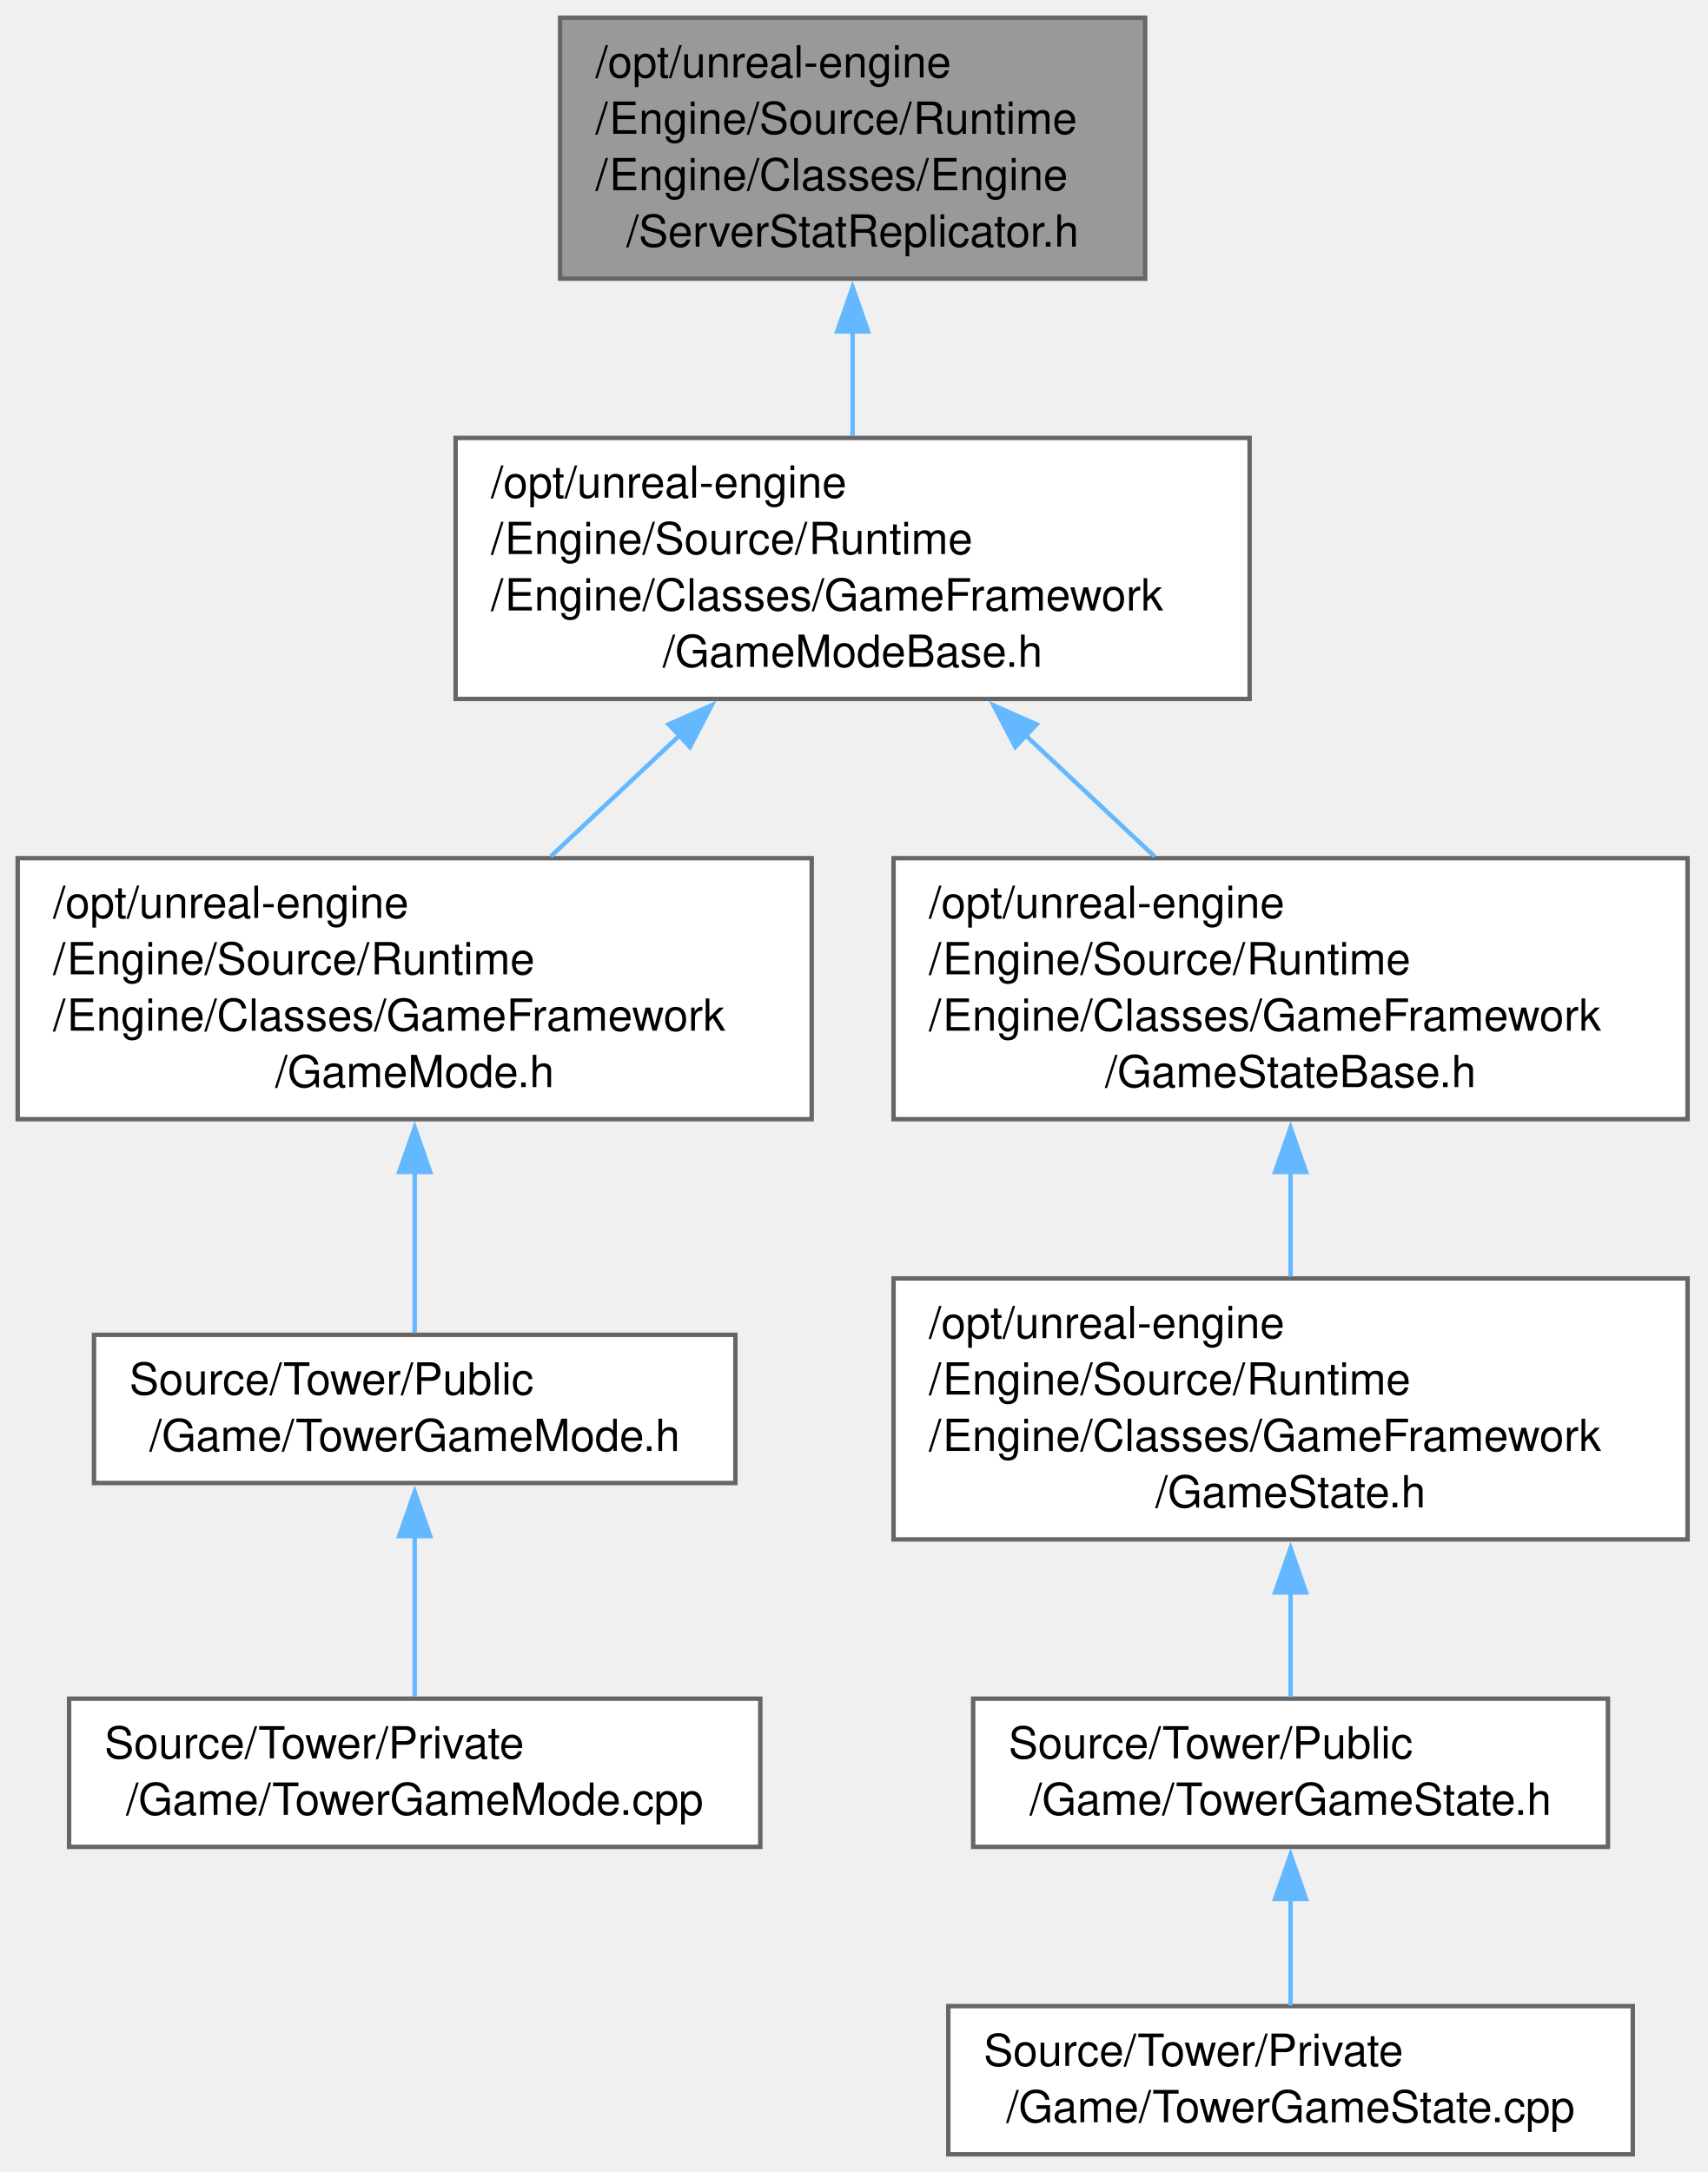
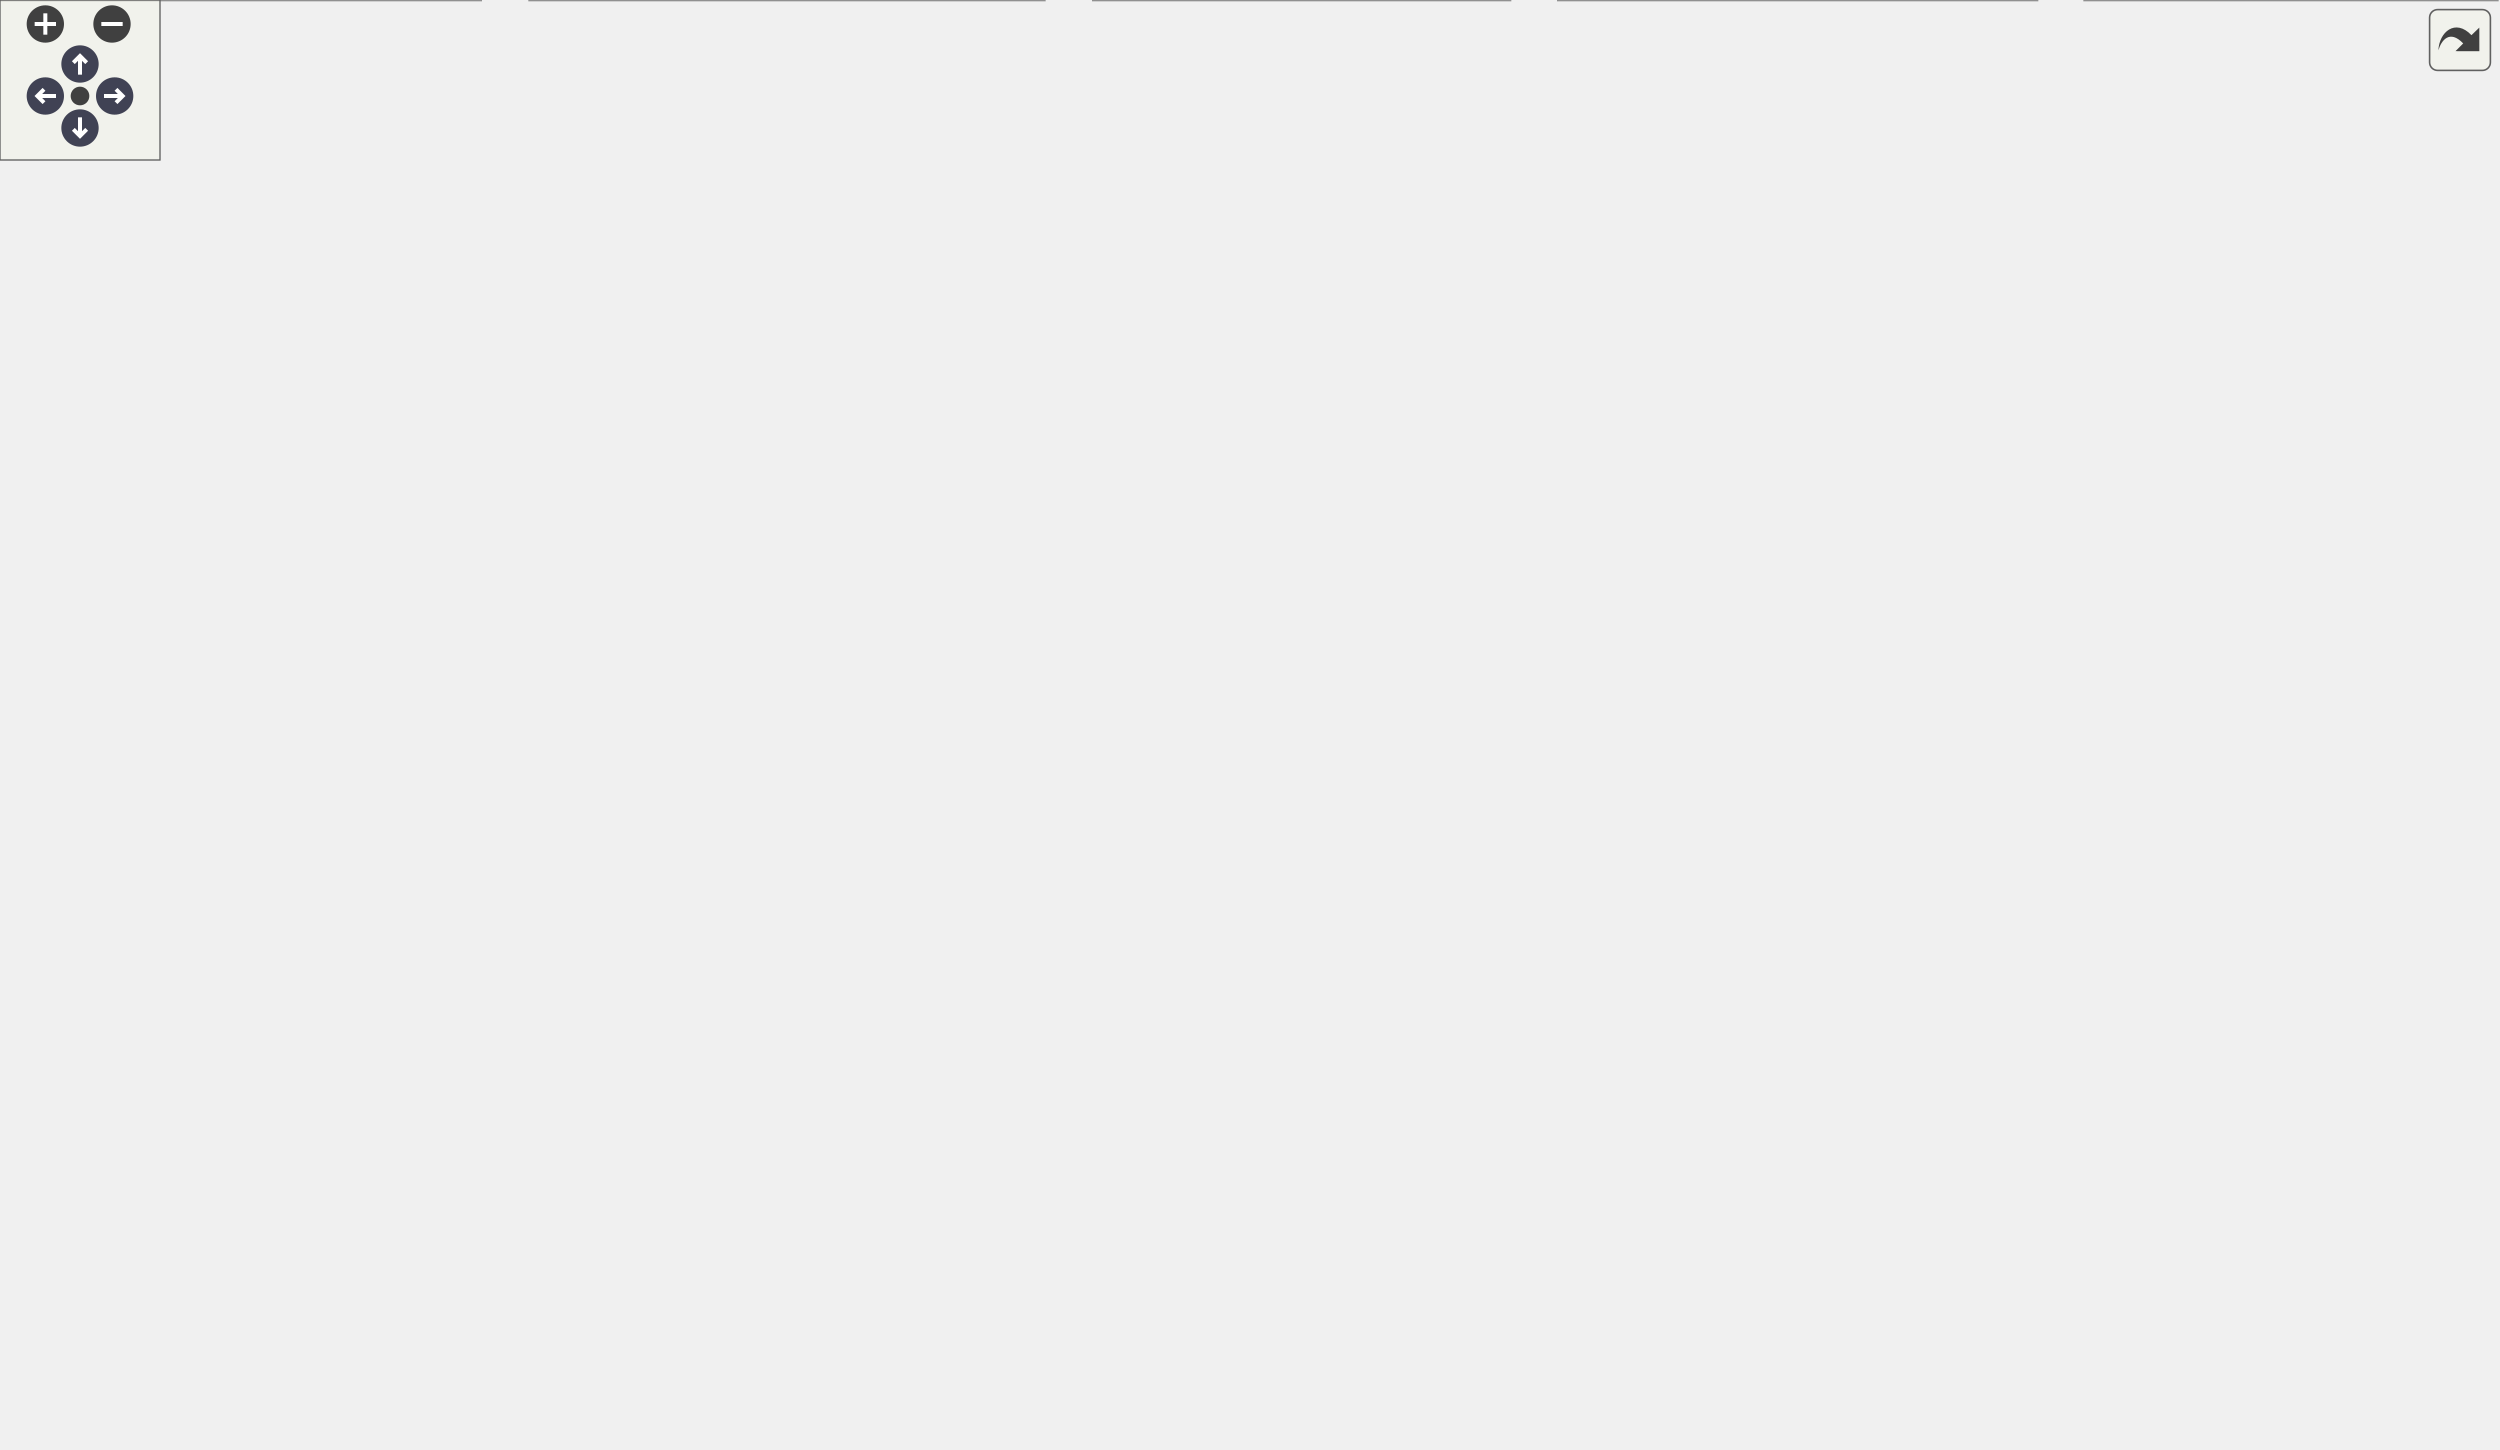
- <svg xmlns="http://www.w3.org/2000/svg" xmlns:xlink="http://www.w3.org/1999/xlink" width="386pt" height="491pt" viewBox="0.00 0.00 386.00 491.00">
-   <g id="graph0" class="graph" transform="scale(1 1) rotate(0) translate(4 487)">
-     <g id="Node000001" class="node">
-       <g id="a_Node000001">
-         <a xlink:title=" ">
-           <polygon fill="#999999" stroke="#666666" points="254.88,-483 122.62,-483 122.62,-424 254.88,-424 254.88,-483" />
-           <text xml:space="preserve" text-anchor="start" x="130.62" y="-469.5" font-family="Helvetica,sans-Serif" font-size="10.00">/opt/unreal-engine</text>
-           <text xml:space="preserve" text-anchor="start" x="130.62" y="-456.75" font-family="Helvetica,sans-Serif" font-size="10.00">/Engine/Source/Runtime</text>
-           <text xml:space="preserve" text-anchor="start" x="130.62" y="-444" font-family="Helvetica,sans-Serif" font-size="10.00">/Engine/Classes/Engine</text>
-           <text xml:space="preserve" text-anchor="middle" x="188.75" y="-431.25" font-family="Helvetica,sans-Serif" font-size="10.00">/ServerStatReplicator.h</text>
-         </a>
-       </g>
-     </g>
-     <g id="Node000002" class="node">
-       <g id="a_Node000002">
-         <a xlink:href="$GameModeBase_8h.html" xlink:title=" ">
-           <polygon fill="white" stroke="#666666" points="278.5,-388 99,-388 99,-329 278.5,-329 278.5,-388" />
-           <text xml:space="preserve" text-anchor="start" x="107" y="-374.5" font-family="Helvetica,sans-Serif" font-size="10.00">/opt/unreal-engine</text>
-           <text xml:space="preserve" text-anchor="start" x="107" y="-361.75" font-family="Helvetica,sans-Serif" font-size="10.00">/Engine/Source/Runtime</text>
-           <text xml:space="preserve" text-anchor="start" x="107" y="-349" font-family="Helvetica,sans-Serif" font-size="10.00">/Engine/Classes/GameFramework</text>
-           <text xml:space="preserve" text-anchor="middle" x="188.75" y="-336.25" font-family="Helvetica,sans-Serif" font-size="10.00">/GameModeBase.h</text>
-         </a>
-       </g>
-     </g>
-     <g id="edge1_Node000001_Node000002" class="edge">
-       <g id="a_edge1_Node000001_Node000002">
-         <a xlink:title=" ">
-           <path fill="none" stroke="#63b8ff" d="M188.75,-412.16C188.75,-404.16 188.75,-395.92 188.75,-388.4" />
-           <polygon fill="#63b8ff" stroke="#63b8ff" points="185.25,-412.07 188.75,-422.07 192.25,-412.07 185.25,-412.07" />
-         </a>
-       </g>
-     </g>
-     <g id="Node000003" class="node">
-       <g id="a_Node000003">
-         <a xlink:href="$GameMode_8h.html" xlink:title=" ">
-           <polygon fill="white" stroke="#666666" points="179.5,-293 0,-293 0,-234 179.5,-234 179.5,-293" />
-           <text xml:space="preserve" text-anchor="start" x="8" y="-279.5" font-family="Helvetica,sans-Serif" font-size="10.00">/opt/unreal-engine</text>
-           <text xml:space="preserve" text-anchor="start" x="8" y="-266.75" font-family="Helvetica,sans-Serif" font-size="10.00">/Engine/Source/Runtime</text>
-           <text xml:space="preserve" text-anchor="start" x="8" y="-254" font-family="Helvetica,sans-Serif" font-size="10.00">/Engine/Classes/GameFramework</text>
-           <text xml:space="preserve" text-anchor="middle" x="89.75" y="-241.25" font-family="Helvetica,sans-Serif" font-size="10.00">/GameMode.h</text>
-         </a>
-       </g>
-     </g>
-     <g id="edge2_Node000002_Node000003" class="edge">
-       <g id="a_edge2_Node000002_Node000003">
-         <a xlink:title=" ">
-           <path fill="none" stroke="#63b8ff" d="M149.64,-320.76C139.97,-311.67 129.73,-302.06 120.51,-293.4" />
-           <polygon fill="#63b8ff" stroke="#63b8ff" points="147.18,-323.25 156.87,-327.55 151.97,-318.15 147.18,-323.25" />
-         </a>
-       </g>
-     </g>
-     <g id="Node000006" class="node">
-       <g id="a_Node000006">
-         <a xlink:href="$GameStateBase_8h.html" xlink:title=" ">
-           <polygon fill="white" stroke="#666666" points="377.5,-293 198,-293 198,-234 377.5,-234 377.5,-293" />
-           <text xml:space="preserve" text-anchor="start" x="206" y="-279.5" font-family="Helvetica,sans-Serif" font-size="10.00">/opt/unreal-engine</text>
-           <text xml:space="preserve" text-anchor="start" x="206" y="-266.75" font-family="Helvetica,sans-Serif" font-size="10.00">/Engine/Source/Runtime</text>
-           <text xml:space="preserve" text-anchor="start" x="206" y="-254" font-family="Helvetica,sans-Serif" font-size="10.00">/Engine/Classes/GameFramework</text>
-           <text xml:space="preserve" text-anchor="middle" x="287.75" y="-241.25" font-family="Helvetica,sans-Serif" font-size="10.00">/GameStateBase.h</text>
-         </a>
-       </g>
-     </g>
-     <g id="edge5_Node000002_Node000006" class="edge">
-       <g id="a_edge5_Node000002_Node000006">
-         <a xlink:title=" ">
-           <path fill="none" stroke="#63b8ff" d="M227.86,-320.76C237.53,-311.67 247.77,-302.06 256.99,-293.4" />
-           <polygon fill="#63b8ff" stroke="#63b8ff" points="225.53,-318.15 220.63,-327.55 230.32,-323.25 225.53,-318.15" />
-         </a>
-       </g>
-     </g>
-     <g id="Node000004" class="node">
-       <g id="a_Node000004">
-         <a xlink:href="$TowerGameMode_8h.html" xlink:title=" ">
-           <polygon fill="white" stroke="#666666" points="162.25,-185.25 17.25,-185.25 17.25,-151.75 162.25,-151.75 162.25,-185.25" />
-           <text xml:space="preserve" text-anchor="start" x="25.25" y="-171.75" font-family="Helvetica,sans-Serif" font-size="10.00">Source/Tower/Public</text>
-           <text xml:space="preserve" text-anchor="middle" x="89.75" y="-159" font-family="Helvetica,sans-Serif" font-size="10.00">/Game/TowerGameMode.h</text>
-         </a>
-       </g>
-     </g>
-     <g id="edge3_Node000003_Node000004" class="edge">
-       <g id="a_edge3_Node000003_Node000004">
-         <a xlink:title=" ">
-           <path fill="none" stroke="#63b8ff" d="M89.75,-222.08C89.75,-209.23 89.75,-195.76 89.75,-185.67" />
-           <polygon fill="#63b8ff" stroke="#63b8ff" points="86.25,-222.07 89.75,-232.07 93.25,-222.07 86.25,-222.07" />
-         </a>
-       </g>
-     </g>
-     <g id="Node000005" class="node">
-       <g id="a_Node000005">
-         <a xlink:href="$TowerGameMode_8cpp.html" xlink:title=" ">
-           <polygon fill="white" stroke="#666666" points="167.88,-103 11.62,-103 11.62,-69.5 167.88,-69.5 167.88,-103" />
-           <text xml:space="preserve" text-anchor="start" x="19.62" y="-89.5" font-family="Helvetica,sans-Serif" font-size="10.00">Source/Tower/Private</text>
-           <text xml:space="preserve" text-anchor="middle" x="89.75" y="-76.75" font-family="Helvetica,sans-Serif" font-size="10.00">/Game/TowerGameMode.cpp</text>
-         </a>
-       </g>
-     </g>
-     <g id="edge4_Node000004_Node000005" class="edge">
-       <g id="a_edge4_Node000004_Node000005">
-         <a xlink:title=" ">
-           <path fill="none" stroke="#63b8ff" d="M89.75,-139.88C89.75,-127.74 89.75,-113.9 89.75,-103.47" />
-           <polygon fill="#63b8ff" stroke="#63b8ff" points="86.25,-139.75 89.75,-149.75 93.25,-139.75 86.25,-139.75" />
-         </a>
-       </g>
-     </g>
-     <g id="Node000007" class="node">
-       <g id="a_Node000007">
-         <a xlink:href="$GameState_8h.html" xlink:title=" ">
-           <polygon fill="white" stroke="#666666" points="377.5,-198 198,-198 198,-139 377.5,-139 377.5,-198" />
-           <text xml:space="preserve" text-anchor="start" x="206" y="-184.5" font-family="Helvetica,sans-Serif" font-size="10.00">/opt/unreal-engine</text>
-           <text xml:space="preserve" text-anchor="start" x="206" y="-171.75" font-family="Helvetica,sans-Serif" font-size="10.00">/Engine/Source/Runtime</text>
-           <text xml:space="preserve" text-anchor="start" x="206" y="-159" font-family="Helvetica,sans-Serif" font-size="10.00">/Engine/Classes/GameFramework</text>
-           <text xml:space="preserve" text-anchor="middle" x="287.75" y="-146.25" font-family="Helvetica,sans-Serif" font-size="10.00">/GameState.h</text>
-         </a>
-       </g>
-     </g>
-     <g id="edge6_Node000006_Node000007" class="edge">
-       <g id="a_edge6_Node000006_Node000007">
-         <a xlink:title=" ">
-           <path fill="none" stroke="#63b8ff" d="M287.75,-222.16C287.75,-214.16 287.75,-205.92 287.75,-198.4" />
-           <polygon fill="#63b8ff" stroke="#63b8ff" points="284.25,-222.07 287.75,-232.07 291.25,-222.07 284.25,-222.07" />
-         </a>
-       </g>
-     </g>
-     <g id="Node000008" class="node">
-       <g id="a_Node000008">
-         <a xlink:href="$TowerGameState_8h.html" xlink:title=" ">
-           <polygon fill="white" stroke="#666666" points="359.5,-103 216,-103 216,-69.5 359.5,-69.5 359.5,-103" />
-           <text xml:space="preserve" text-anchor="start" x="224" y="-89.5" font-family="Helvetica,sans-Serif" font-size="10.00">Source/Tower/Public</text>
-           <text xml:space="preserve" text-anchor="middle" x="287.75" y="-76.75" font-family="Helvetica,sans-Serif" font-size="10.00">/Game/TowerGameState.h</text>
-         </a>
-       </g>
-     </g>
-     <g id="edge7_Node000007_Node000008" class="edge">
-       <g id="a_edge7_Node000007_Node000008">
-         <a xlink:title=" ">
-           <path fill="none" stroke="#63b8ff" d="M287.75,-127.14C287.75,-118.7 287.75,-110.27 287.75,-103.35" />
-           <polygon fill="#63b8ff" stroke="#63b8ff" points="284.25,-127.01 287.75,-137.01 291.25,-127.01 284.25,-127.01" />
-         </a>
-       </g>
-     </g>
-     <g id="Node000009" class="node">
-       <g id="a_Node000009">
-         <a xlink:href="$TowerGameState_8cpp.html" xlink:title=" ">
-           <polygon fill="white" stroke="#666666" points="365.12,-33.5 210.38,-33.5 210.38,0 365.12,0 365.12,-33.5" />
-           <text xml:space="preserve" text-anchor="start" x="218.38" y="-20" font-family="Helvetica,sans-Serif" font-size="10.00">Source/Tower/Private</text>
-           <text xml:space="preserve" text-anchor="middle" x="287.75" y="-7.25" font-family="Helvetica,sans-Serif" font-size="10.00">/Game/TowerGameState.cpp</text>
-         </a>
-       </g>
-     </g>
-     <g id="edge8_Node000008_Node000009" class="edge">
-       <g id="a_edge8_Node000008_Node000009">
-         <a xlink:title=" ">
-           <path fill="none" stroke="#63b8ff" d="M287.75,-57.81C287.75,-49.59 287.75,-40.84 287.75,-33.63" />
-           <polygon fill="#63b8ff" stroke="#63b8ff" points="284.25,-57.74 287.75,-67.74 291.25,-57.74 284.25,-57.74" />
-         </a>
-       </g>
-     </g>
+ <svg xmlns="http://www.w3.org/2000/svg" xmlns:xlink="http://www.w3.org/1999/xlink" id="main" version="1.1" xml:space="preserve">
+   <style type="text/css">
+ .node, .edge {opacity: 0.7;}
+ .node.selected, .edge.selected {opacity: 1;}
+ .edge:hover path { stroke: red; }
+ .edge:hover polygon { stroke: red; fill: red; }
+ </style>
+   <defs>
+     <circle id="rim" cx="0" cy="0" r="7" />
+     <circle id="rim2" cx="0" cy="0" r="3.5" />
+     <g id="zoomPlus">
+       <use xlink:href="#rim" fill="#404040">
+         <set attributeName="fill" to="#808080" begin="zoomplus.mouseover" end="zoomplus.mouseout" />
+       </use>
+       <path d="M-4,0h8M0,-4v8" fill="none" stroke="white" stroke-width="1.5" pointer-events="none" />
+     </g>
+     <g id="zoomMin">
+       <use xlink:href="#rim" fill="#404040">
+         <set attributeName="fill" to="#808080" begin="zoomminus.mouseover" end="zoomminus.mouseout" />
+       </use>
+       <path d="M-4,0h8" fill="none" stroke="white" stroke-width="1.5" pointer-events="none" />
+     </g>
+     <g id="arrowUp" transform="translate(30 24)">
+       <use xlink:href="#rim" />
+       <path pointer-events="none" fill="none" stroke="white" stroke-width="1.5" d="M0,-3.0v7 M-2.5,-0.5L0,-3.0L2.5,-0.5" />
+     </g>
+     <g id="arrowRight" transform="rotate(90) translate(36 -43)">
+       <use xlink:href="#rim" />
+       <path pointer-events="none" fill="none" stroke="white" stroke-width="1.5" d="M0,-3.0v7 M-2.5,-0.5L0,-3.0L2.5,-0.5" />
+     </g>
+     <g id="arrowDown" transform="rotate(180) translate(-30 -48)">
+       <use xlink:href="#rim" />
+       <path pointer-events="none" fill="none" stroke="white" stroke-width="1.5" d="M0,-3.0v7 M-2.5,-0.5L0,-3.0L2.5,-0.5" />
+     </g>
+     <g id="arrowLeft" transform="rotate(270) translate(-36 17)">
+       <use xlink:href="#rim" />
+       <path pointer-events="none" fill="none" stroke="white" stroke-width="1.5" d="M0,-3.0v7 M-2.5,-0.5L0,-3.0L2.5,-0.5" />
+     </g>
+     <g id="resetDef">
+       <use xlink:href="#rim2" fill="#404040">
+         <set attributeName="fill" to="#808080" begin="reset.mouseover" end="reset.mouseout" />
+       </use>
+     </g>
+   </defs>
+   <svg id="graph" class="graph">
+     <g id="viewport">
+       <g id="Node000001" class="node">
+         <g id="a_Node000001">
+           <a xlink:title=" ">
+             <polygon fill="#999999" stroke="#666666" points="460.25,-483 328,-483 328,-424 460.25,-424 460.25,-483" />
+             <text xml:space="preserve" text-anchor="start" x="336" y="-469.5" font-family="Helvetica,sans-Serif" font-size="10.00">/opt/unreal-engine</text>
+             <text xml:space="preserve" text-anchor="start" x="336" y="-456.75" font-family="Helvetica,sans-Serif" font-size="10.00">/Engine/Source/Runtime</text>
+             <text xml:space="preserve" text-anchor="start" x="336" y="-444" font-family="Helvetica,sans-Serif" font-size="10.00">/Engine/Classes/Engine</text>
+             <text xml:space="preserve" text-anchor="middle" x="394.12" y="-431.25" font-family="Helvetica,sans-Serif" font-size="10.00">/ServerStatReplicator.h</text>
+           </a>
+         </g>
+       </g>
+       <g id="Node000002" class="node">
+         <g id="a_Node000002">
+           <a xlink:href="GameModeBase_8h.html" target="_top" xlink:title=" ">
+             <polygon fill="white" stroke="#666666" points="483.88,-388 304.38,-388 304.38,-329 483.88,-329 483.88,-388" />
+             <text xml:space="preserve" text-anchor="start" x="312.38" y="-374.5" font-family="Helvetica,sans-Serif" font-size="10.00">/opt/unreal-engine</text>
+             <text xml:space="preserve" text-anchor="start" x="312.38" y="-361.75" font-family="Helvetica,sans-Serif" font-size="10.00">/Engine/Source/Runtime</text>
+             <text xml:space="preserve" text-anchor="start" x="312.38" y="-349" font-family="Helvetica,sans-Serif" font-size="10.00">/Engine/Classes/GameFramework</text>
+             <text xml:space="preserve" text-anchor="middle" x="394.12" y="-336.25" font-family="Helvetica,sans-Serif" font-size="10.00">/GameModeBase.h</text>
+           </a>
+         </g>
+       </g>
+       <g id="edge1_Node000001_Node000002" class="edge">
+         <g id="a_edge1_Node000001_Node000002">
+           <a xlink:title=" ">
+             <path fill="none" stroke="#63b8ff" d="M394.12,-412.16C394.12,-404.16 394.12,-395.92 394.12,-388.4" />
+             <polygon fill="#63b8ff" stroke="#63b8ff" points="390.63,-412.07 394.13,-422.07 397.63,-412.07 390.63,-412.07" />
+           </a>
+         </g>
+       </g>
+       <g id="Node000003" class="node">
+         <g id="a_Node000003">
+           <a xlink:href="GameMode_8h.html" target="_top" xlink:title=" ">
+             <polygon fill="white" stroke="#666666" points="384.88,-198 205.38,-198 205.38,-139 384.88,-139 384.88,-198" />
+             <text xml:space="preserve" text-anchor="start" x="213.38" y="-184.5" font-family="Helvetica,sans-Serif" font-size="10.00">/opt/unreal-engine</text>
+             <text xml:space="preserve" text-anchor="start" x="213.38" y="-171.75" font-family="Helvetica,sans-Serif" font-size="10.00">/Engine/Source/Runtime</text>
+             <text xml:space="preserve" text-anchor="start" x="213.38" y="-159" font-family="Helvetica,sans-Serif" font-size="10.00">/Engine/Classes/GameFramework</text>
+             <text xml:space="preserve" text-anchor="middle" x="295.12" y="-146.25" font-family="Helvetica,sans-Serif" font-size="10.00">/GameMode.h</text>
+           </a>
+         </g>
+       </g>
+       <g id="edge2_Node000002_Node000003" class="edge">
+         <g id="a_edge2_Node000002_Node000003">
+           <a xlink:title=" ">
+             <path fill="none" stroke="#63b8ff" d="M373.57,-318.47C354.75,-282.73 327.33,-230.66 310.39,-198.5" />
+             <polygon fill="#63b8ff" stroke="#63b8ff" points="370.41,-319.98 378.17,-327.2 376.61,-316.72 370.41,-319.98" />
+           </a>
+         </g>
+       </g>
+       <g id="Node000009" class="node">
+         <g id="a_Node000009">
+           <a xlink:href="GameStateBase_8h.html" target="_top" xlink:title=" ">
+             <polygon fill="white" stroke="#666666" points="562.88,-293 383.38,-293 383.38,-234 562.88,-234 562.88,-293" />
+             <text xml:space="preserve" text-anchor="start" x="391.38" y="-279.5" font-family="Helvetica,sans-Serif" font-size="10.00">/opt/unreal-engine</text>
+             <text xml:space="preserve" text-anchor="start" x="391.38" y="-266.75" font-family="Helvetica,sans-Serif" font-size="10.00">/Engine/Source/Runtime</text>
+             <text xml:space="preserve" text-anchor="start" x="391.38" y="-254" font-family="Helvetica,sans-Serif" font-size="10.00">/Engine/Classes/GameFramework</text>
+             <text xml:space="preserve" text-anchor="middle" x="473.12" y="-241.25" font-family="Helvetica,sans-Serif" font-size="10.00">/GameStateBase.h</text>
+           </a>
+         </g>
+       </g>
+       <g id="edge8_Node000002_Node000009" class="edge">
+         <g id="a_edge8_Node000002_Node000009">
+           <a xlink:title=" ">
+             <path fill="none" stroke="#63b8ff" d="M426.03,-319.94C433.55,-311.09 441.44,-301.79 448.58,-293.4" />
+             <polygon fill="#63b8ff" stroke="#63b8ff" points="423.47,-317.54 419.67,-327.43 428.81,-322.07 423.47,-317.54" />
+           </a>
+         </g>
+       </g>
+       <g id="Node000004" class="node">
+         <g id="a_Node000004">
+           <a xlink:href="TowerGameState_8cpp.html" target="_top" xlink:title=" ">
+             <polygon fill="white" stroke="#666666" points="936.5,-33.5 781.75,-33.5 781.75,0 936.5,0 936.5,-33.5" />
+             <text xml:space="preserve" text-anchor="start" x="789.75" y="-20" font-family="Helvetica,sans-Serif" font-size="10.00">Source/Tower/Private</text>
+             <text xml:space="preserve" text-anchor="middle" x="859.12" y="-7.25" font-family="Helvetica,sans-Serif" font-size="10.00">/Game/TowerGameState.cpp</text>
+           </a>
+         </g>
+       </g>
+       <g id="edge3_Node000003_Node000004" class="edge">
+         <g id="a_edge3_Node000003_Node000004">
+           <a xlink:title=" ">
+             <path fill="none" stroke="#63b8ff" d="M396,-138.63C474.01,-120.06 496.58,-121.58 571.12,-103 655.5,-81.98 752.15,-52.17 809.28,-33.94" />
+             <polygon fill="#63b8ff" stroke="#63b8ff" points="395.52,-135.14 386.62,-140.9 397.17,-141.95 395.52,-135.14" />
+           </a>
+         </g>
+       </g>
+       <g id="Node000005" class="node">
+         <g id="a_Node000005">
+           <a xlink:href="TowerGameMode_8h.html" target="_top" xlink:title=" ">
+             <polygon fill="white" stroke="#666666" points="367.62,-103 222.62,-103 222.62,-69.5 367.62,-69.5 367.62,-103" />
+             <text xml:space="preserve" text-anchor="start" x="230.62" y="-89.5" font-family="Helvetica,sans-Serif" font-size="10.00">Source/Tower/Public</text>
+             <text xml:space="preserve" text-anchor="middle" x="295.12" y="-76.75" font-family="Helvetica,sans-Serif" font-size="10.00">/Game/TowerGameMode.h</text>
+           </a>
+         </g>
+       </g>
+       <g id="edge4_Node000003_Node000005" class="edge">
+         <g id="a_edge4_Node000003_Node000005">
+           <a xlink:title=" ">
+             <path fill="none" stroke="#63b8ff" d="M295.12,-127.14C295.12,-118.7 295.12,-110.27 295.12,-103.35" />
+             <polygon fill="#63b8ff" stroke="#63b8ff" points="291.63,-127.01 295.13,-137.01 298.63,-127.01 291.63,-127.01" />
+           </a>
+         </g>
+       </g>
+       <g id="Node000006" class="node">
+         <g id="a_Node000006">
+           <a xlink:href="TowerEnemyPawn_8cpp.html" target="_top" xlink:title=" ">
+             <polygon fill="white" stroke="#666666" points="391.62,-33.5 198.62,-33.5 198.62,0 391.62,0 391.62,-33.5" />
+             <text xml:space="preserve" text-anchor="start" x="206.62" y="-20" font-family="Helvetica,sans-Serif" font-size="10.00">Source/Tower/Private</text>
+             <text xml:space="preserve" text-anchor="middle" x="295.12" y="-7.25" font-family="Helvetica,sans-Serif" font-size="10.00">/Actor/Enemy/TowerEnemyPawn.cpp</text>
+           </a>
+         </g>
+       </g>
+       <g id="edge5_Node000005_Node000006" class="edge">
+         <g id="a_edge5_Node000005_Node000006">
+           <a xlink:title=" ">
+             <path fill="none" stroke="#63b8ff" d="M295.12,-57.81C295.12,-49.59 295.12,-40.84 295.12,-33.63" />
+             <polygon fill="#63b8ff" stroke="#63b8ff" points="291.63,-57.74 295.13,-67.74 298.63,-57.74 291.63,-57.74" />
+           </a>
+         </g>
+       </g>
+       <g id="Node000007" class="node">
+         <g id="a_Node000007">
+           <a xlink:href="TowerGameMode_8cpp.html" target="_top" xlink:title=" ">
+             <polygon fill="white" stroke="#666666" points="566.25,-33.5 410,-33.5 410,0 566.25,0 566.25,-33.5" />
+             <text xml:space="preserve" text-anchor="start" x="418" y="-20" font-family="Helvetica,sans-Serif" font-size="10.00">Source/Tower/Private</text>
+             <text xml:space="preserve" text-anchor="middle" x="488.12" y="-7.25" font-family="Helvetica,sans-Serif" font-size="10.00">/Game/TowerGameMode.cpp</text>
+           </a>
+         </g>
+       </g>
+       <g id="edge6_Node000005_Node000007" class="edge">
+         <g id="a_edge6_Node000005_Node000007">
+           <a xlink:title=" ">
+             <path fill="none" stroke="#63b8ff" d="M352.03,-65.35C380.67,-55.33 414.95,-43.34 441.94,-33.9" />
+             <polygon fill="#63b8ff" stroke="#63b8ff" points="351.07,-61.98 342.78,-68.58 353.38,-68.58 351.07,-61.98" />
+           </a>
+         </g>
+       </g>
+       <g id="Node000008" class="node">
+         <g id="a_Node000008">
+           <a xlink:href="TowerPlayerController_8cpp.html" target="_top" xlink:title=" ">
+             <polygon fill="white" stroke="#666666" points="180.25,-33.5 0,-33.5 0,0 180.25,0 180.25,-33.5" />
+             <text xml:space="preserve" text-anchor="start" x="8" y="-20" font-family="Helvetica,sans-Serif" font-size="10.00">Source/Tower/Private</text>
+             <text xml:space="preserve" text-anchor="middle" x="90.12" y="-7.25" font-family="Helvetica,sans-Serif" font-size="10.00">/Player/TowerPlayerController.cpp</text>
+           </a>
+         </g>
+       </g>
+       <g id="edge7_Node000005_Node000008" class="edge">
+         <g id="a_edge7_Node000005_Node000008">
+           <a xlink:title=" ">
+             <path fill="none" stroke="#63b8ff" d="M235.49,-65.61C204.9,-55.54 168.1,-43.42 139.18,-33.9" />
+             <polygon fill="#63b8ff" stroke="#63b8ff" points="233.99,-68.81 244.58,-68.61 236.18,-62.16 233.99,-68.81" />
+           </a>
+         </g>
+       </g>
+       <g id="Node000010" class="node">
+         <g id="a_Node000010">
+           <a xlink:href="GameState_8h.html" target="_top" xlink:title=" ">
+             <polygon fill="white" stroke="#666666" points="582.88,-198 403.38,-198 403.38,-139 582.88,-139 582.88,-198" />
+             <text xml:space="preserve" text-anchor="start" x="411.38" y="-184.5" font-family="Helvetica,sans-Serif" font-size="10.00">/opt/unreal-engine</text>
+             <text xml:space="preserve" text-anchor="start" x="411.38" y="-171.75" font-family="Helvetica,sans-Serif" font-size="10.00">/Engine/Source/Runtime</text>
+             <text xml:space="preserve" text-anchor="start" x="411.38" y="-159" font-family="Helvetica,sans-Serif" font-size="10.00">/Engine/Classes/GameFramework</text>
+             <text xml:space="preserve" text-anchor="middle" x="493.12" y="-146.25" font-family="Helvetica,sans-Serif" font-size="10.00">/GameState.h</text>
+           </a>
+         </g>
+       </g>
+       <g id="edge9_Node000009_Node000010" class="edge">
+         <g id="a_edge9_Node000009_Node000010">
+           <a xlink:title=" ">
+             <path fill="none" stroke="#63b8ff" d="M481.74,-222.44C483.48,-214.36 485.27,-206.01 486.91,-198.4" />
+             <polygon fill="#63b8ff" stroke="#63b8ff" points="478.34,-221.59 479.66,-232.1 485.19,-223.06 478.34,-221.59" />
+           </a>
+         </g>
+       </g>
+       <g id="Node000011" class="node">
+         <g id="a_Node000011">
+           <a xlink:href="TowerGameState_8h.html" target="_top" xlink:title=" ">
+             <polygon fill="white" stroke="#666666" points="561.88,-103 418.38,-103 418.38,-69.5 561.88,-69.5 561.88,-103" />
+             <text xml:space="preserve" text-anchor="start" x="426.38" y="-89.5" font-family="Helvetica,sans-Serif" font-size="10.00">Source/Tower/Public</text>
+             <text xml:space="preserve" text-anchor="middle" x="490.12" y="-76.75" font-family="Helvetica,sans-Serif" font-size="10.00">/Game/TowerGameState.h</text>
+           </a>
+         </g>
+       </g>
+       <g id="edge10_Node000010_Node000011" class="edge">
+         <g id="a_edge10_Node000010_Node000011">
+           <a xlink:title=" ">
+             <path fill="none" stroke="#63b8ff" d="M491.62,-127.14C491.3,-118.7 490.99,-110.27 490.73,-103.35" />
+             <polygon fill="#63b8ff" stroke="#63b8ff" points="488.11,-127.15 491.99,-137.02 495.11,-126.89 488.11,-127.15" />
+           </a>
+         </g>
+       </g>
+       <g id="edge14_Node000011_Node000004" class="edge">
+         <g id="a_edge14_Node000011_Node000004">
+           <a xlink:title=" ">
+             <path fill="none" stroke="#63b8ff" d="M573.25,-70.06C629.64,-59.75 705.88,-45.81 773.12,-33.5 775.81,-33.01 778.55,-32.51 781.31,-32" />
+             <polygon fill="#63b8ff" stroke="#63b8ff" points="572.94,-66.55 563.73,-71.8 574.2,-73.44 572.94,-66.55" />
+           </a>
+         </g>
+       </g>
+       <g id="edge11_Node000011_Node000006" class="edge">
+         <g id="a_edge11_Node000011_Node000006">
+           <a xlink:title=" ">
+             <path fill="none" stroke="#63b8ff" d="M432.63,-65.35C403.69,-55.33 369.06,-43.34 341.79,-33.9" />
+             <polygon fill="#63b8ff" stroke="#63b8ff" points="431.39,-68.62 441.99,-68.59 433.68,-62.01 431.39,-68.62" />
+           </a>
+         </g>
+       </g>
+       <g id="edge13_Node000011_Node000007" class="edge">
+         <g id="a_edge13_Node000011_Node000007">
+           <a xlink:title=" ">
+             <path fill="none" stroke="#63b8ff" d="M489.31,-57.81C489.07,-49.59 488.81,-40.84 488.6,-33.63" />
+             <polygon fill="#63b8ff" stroke="#63b8ff" points="485.81,-57.85 489.61,-67.74 492.81,-57.64 485.81,-57.85" />
+           </a>
+         </g>
+       </g>
+       <g id="edge15_Node000011_Node000008" class="edge">
+         <g id="a_edge15_Node000011_Node000008">
+           <a xlink:title=" ">
+             <path fill="none" stroke="#63b8ff" d="M406.94,-71.21C340.8,-60.05 248.41,-44.46 180.46,-32.99" />
+             <polygon fill="#63b8ff" stroke="#63b8ff" points="406.22,-74.64 416.66,-72.85 407.38,-67.74 406.22,-74.64" />
+           </a>
+         </g>
+       </g>
+       <g id="Node000012" class="node">
+         <g id="a_Node000012">
+           <a xlink:href="TowerPlayerStronghold_8cpp.html" target="_top" xlink:title=" ">
+             <polygon fill="white" stroke="#666666" points="763.88,-33.5 584.38,-33.5 584.38,0 763.88,0 763.88,-33.5" />
+             <text xml:space="preserve" text-anchor="start" x="592.38" y="-20" font-family="Helvetica,sans-Serif" font-size="10.00">Source/Tower/Private</text>
+             <text xml:space="preserve" text-anchor="middle" x="674.12" y="-7.25" font-family="Helvetica,sans-Serif" font-size="10.00">/Actor/TowerPlayerStronghold.cpp</text>
+           </a>
+         </g>
+       </g>
+       <g id="edge12_Node000011_Node000012" class="edge">
+         <g id="a_edge12_Node000011_Node000012">
+           <a xlink:title=" ">
+             <path fill="none" stroke="#63b8ff" d="M544.74,-65.22C571.97,-55.22 604.48,-43.3 630.09,-33.9" />
+             <polygon fill="#63b8ff" stroke="#63b8ff" points="543.8,-61.83 535.62,-68.56 546.21,-68.4 543.8,-61.83" />
+           </a>
+         </g>
+       </g>
+     </g>
+   </svg>
+   <g id="navigator" transform="translate(0 0)" fill="#404254">
+     <rect fill="#f2f5e9" fill-opacity="0.5" stroke="#606060" stroke-width=".5" x="0" y="0" width="60" height="60" />
+     <use id="zoomplus" xlink:href="#zoomPlus" x="17" y="9" />
+     <use id="zoomminus" xlink:href="#zoomMin" x="42" y="9" />
+     <use id="reset" xlink:href="#resetDef" x="30" y="36" />
+     <use id="arrowup" xlink:href="#arrowUp" x="0" y="0" />
+     <use id="arrowright" xlink:href="#arrowRight" x="0" y="0" />
+     <use id="arrowdown" xlink:href="#arrowDown" x="0" y="0" />
+     <use id="arrowleft" xlink:href="#arrowLeft" x="0" y="0" />
  </g>
+   <svg viewBox="0 0 15 15" width="100%" height="30px" preserveAspectRatio="xMaxYMin meet">
+     <g id="arrow_out" transform="scale(0.3 0.3)">
+       <a xlink:href="ServerStatReplicator_8h__dep__incl_org.svg" target="_base">
+         <rect id="button" ry="5" rx="5" y="6" x="6" height="38" width="38" fill="#f2f5e9" fill-opacity="0.5" stroke="#606060" stroke-width="1.0" />
+         <path id="arrow" d="M 11.5,31.437 C 11.94,20.098 22.043,11.323 32.159,21.979 L 37.069,17.246 C 37.069,17.246 37.088,32 37.088,32 L 22.16,31.978 C 22.16,31.978 26.998,27.14 26.998,27.14 C 18.529,18.264 13.292,25.23 11.5,31.437 z" style="fill:#404040;" />
+       </a>
+     </g>
+   </svg>
+   <style type="text/css">
+ 
+ [data-mouse-over-selected='false'] { opacity: 0.7; }
+ [data-mouse-over-selected='true']  { opacity: 1.0; }
+ 
+ </style>
</svg>
